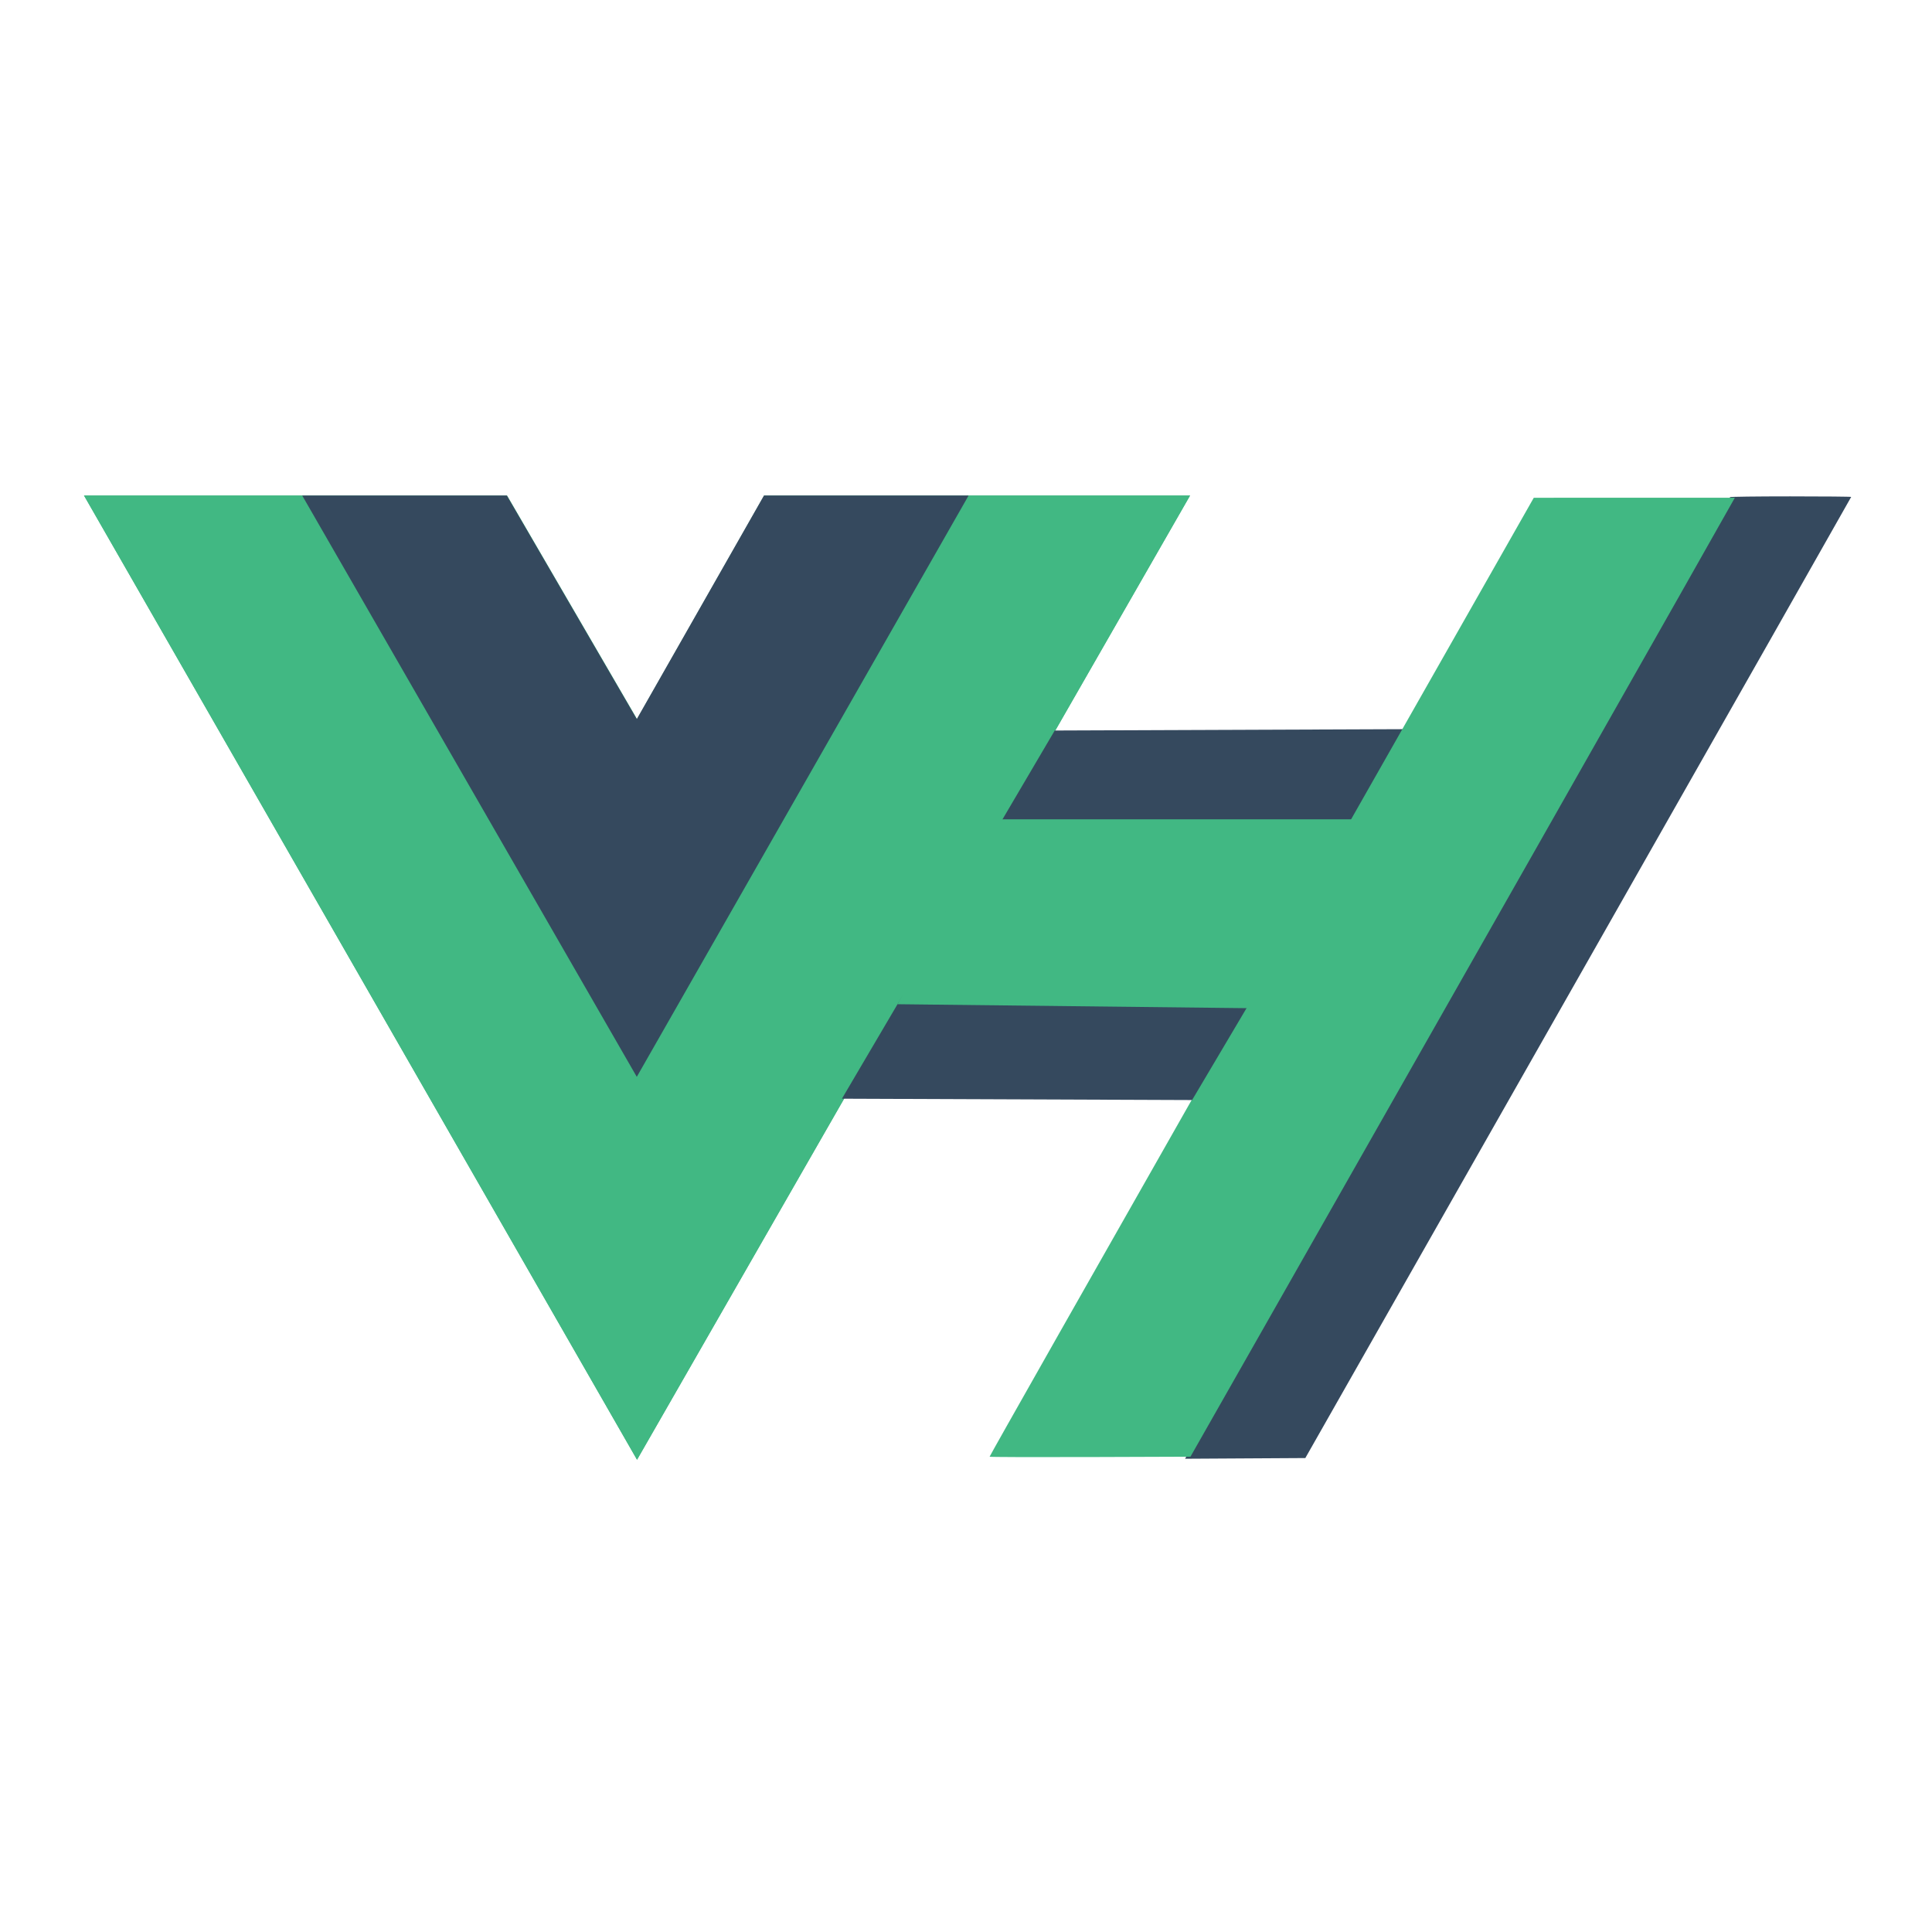
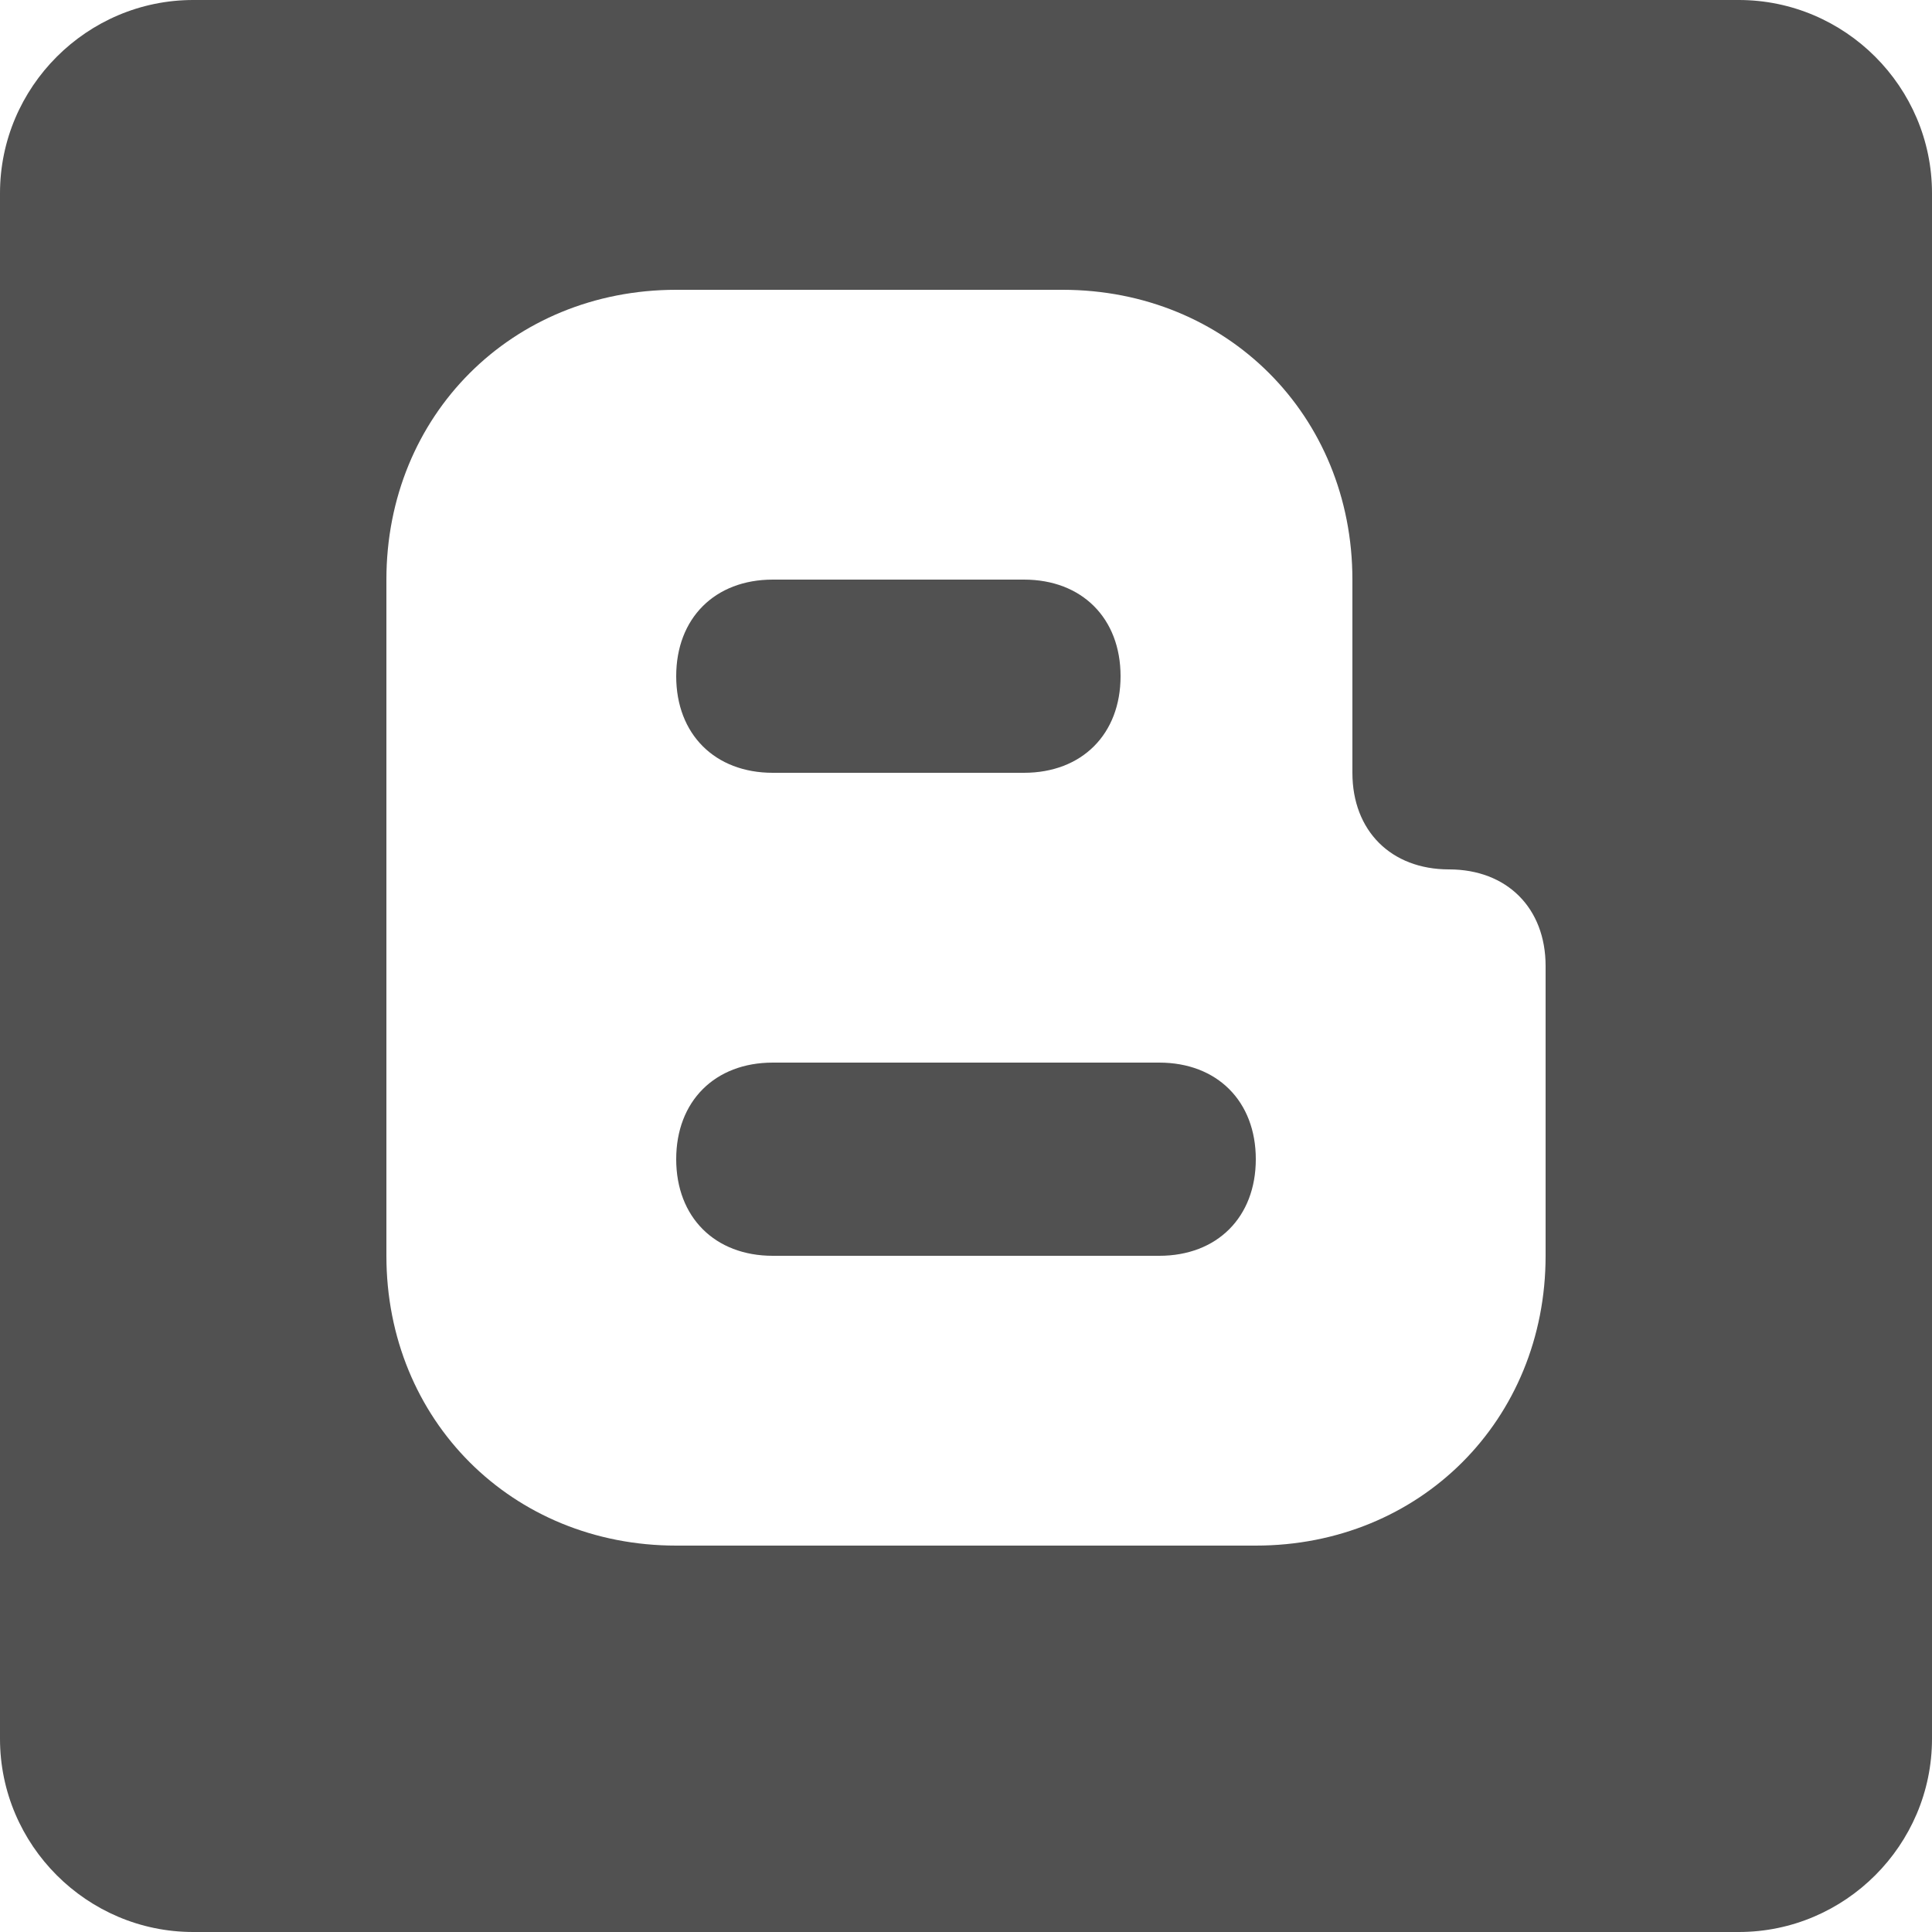
- <svg xmlns="http://www.w3.org/2000/svg" width="1200" height="1200" class="icon" viewBox="0 0 3280.944 2800">
-   <path fill="#41b883" d="M1645.332 601.004h375.675L1081.82 2238.478 142.636 601.004h718.477l220.708 379.704 216.013-379.704z" />
-   <path fill="#41b883" d="M142.636 601.004l939.185 1637.474 939.186-1637.474h-375.675l-563.51 982.484-568.208-982.484z" />
-   <path fill="#35495e" d="M513.188 601.004l568.207 987.23 563.511-987.23h-347.498l-216.013 379.704-220.708-379.704zM1607.792 1311.83l594.678 2.293 187.353-316.325-598.662 2.292zM2198.506 1909.57C2867.436 732.7 2939.502 605.426 2937.874 603.78c-.715-.723 45.303-1.314 102.262-1.314s103.562.428 103.562.951c0 .523-208.57 367.978-463.491 816.567L2216.715 2235.6l-102.1.596-102.102.596z" />
-   <path fill="#41b883" d="M1680.563 2233.328c0-1.34 168.208-298.145 440.375-777.048a4135645.775 4135645.775 0 00337.619-594.19l146.13-257.25 170.746-.04 170.747-.04-5.536 9.741c-3.044 5.358-43.727 77.302-90.407 159.875-85.356 150.992-337.562 595.163-656.602 1156.373l-172 302.559-170.536.588c-93.795.322-170.536.069-170.536-.567z" />
-   <path fill="#35495e" d="M1429.783 1625.351l594.679 2.292 187.353-316.324-598.662 2.292z" />
-   <path fill="#41b883" d="M1524.207 1464.903l608.285 6.877 173.746-320.909h-619.072z" />
+ <svg xmlns="http://www.w3.org/2000/svg" t="1673890053328" class="icon" viewBox="0 0 1024 1024" version="1.1" p-id="4214" id="mx_n_1673890053330" width="128" height="128">
+   <path d="M921.6 0H102.4C46.08 0 0 46.08 0 102.4v819.2c0 56.32 46.08 102.4 102.4 102.4h819.2c56.32 0 102.4-46.08 102.4-102.4V102.4c0-56.32-46.08-102.4-102.4-102.4zM716.8 358.4V409.6c0 30.72 20.48 51.2 51.2 51.2S819.2 481.28 819.2 512v153.6c0 87.04-66.56 153.6-153.6 153.6h-307.2c-87.04 0-153.6-66.56-153.6-153.6V307.2c0-87.04 66.56-153.6 153.6-153.6h204.8c87.04 0 153.6 66.56 153.6 153.6v51.2zM409.6 409.6h133.12c30.72 0 51.2-20.48 51.2-51.2S573.44 307.2 542.72 307.2H409.6c-30.72 0-51.2 20.48-51.2 51.2S378.88 409.6 409.6 409.6z m204.8 153.6H409.6c-30.72 0-51.2 20.48-51.2 51.2s20.48 51.2 51.2 51.2h204.8c30.72 0 51.2-20.48 51.2-51.2s-20.48-51.2-51.2-51.2z" p-id="4215" fill="#515151" />
</svg>
